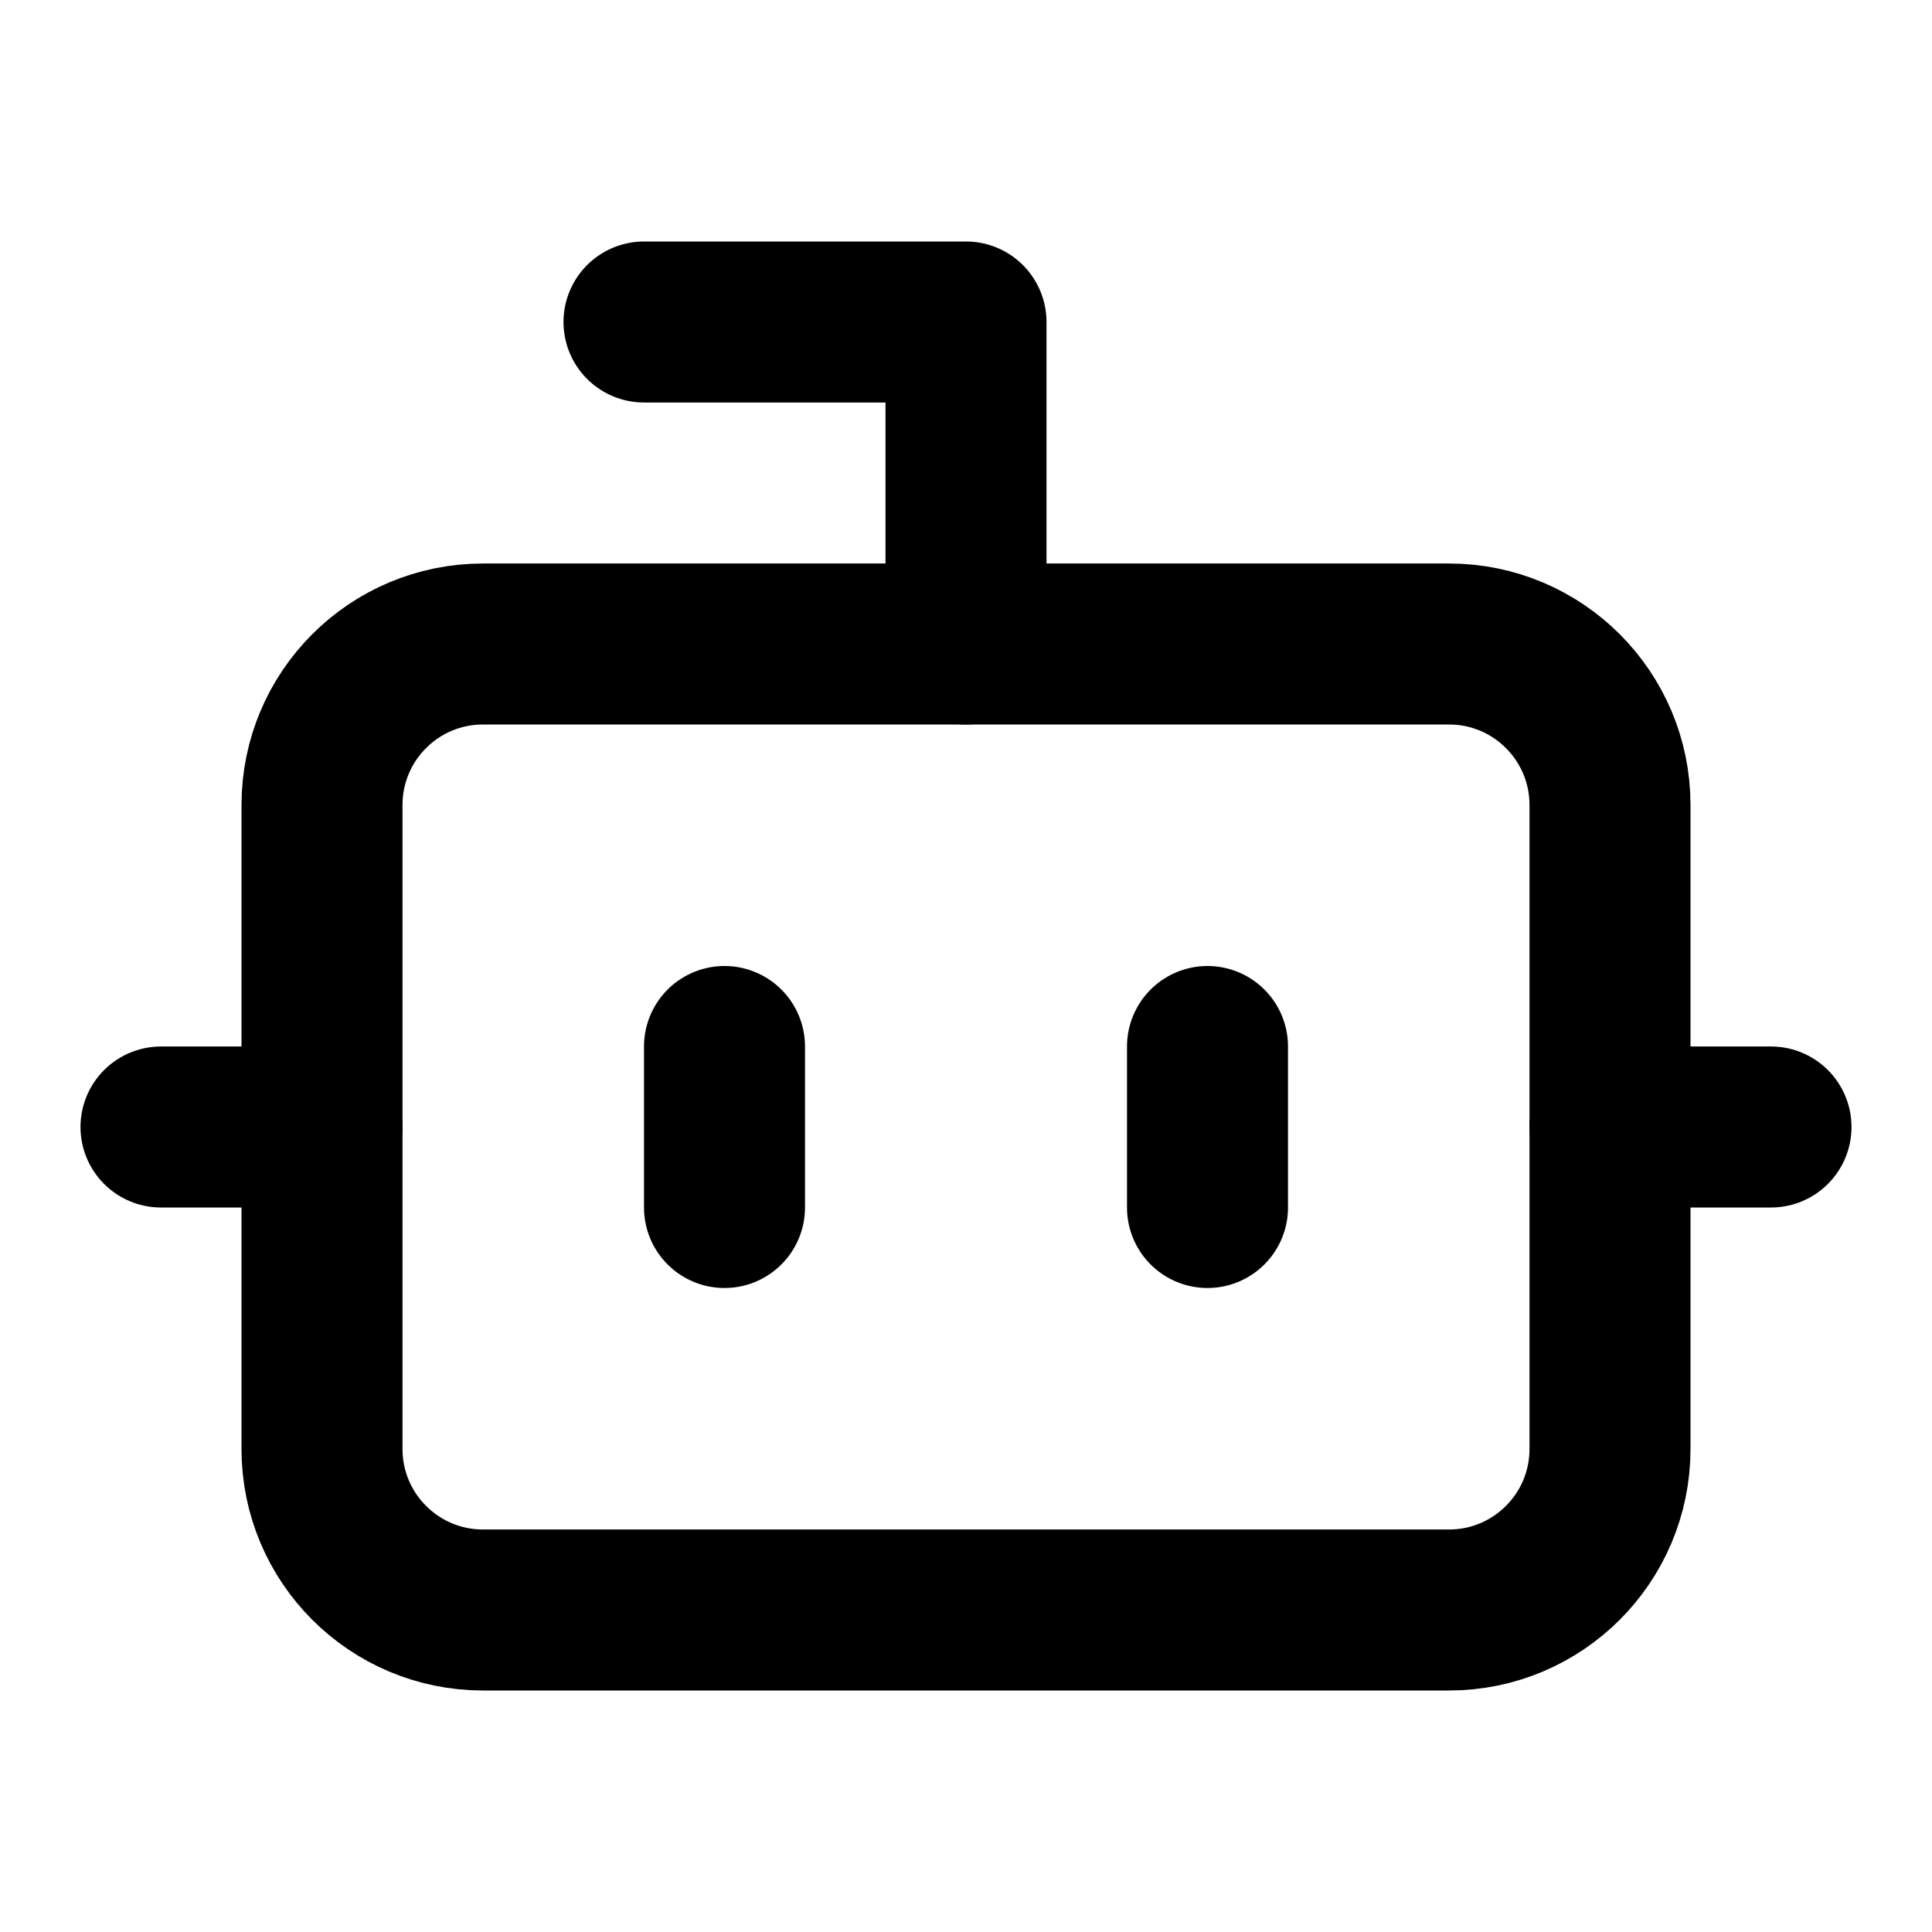
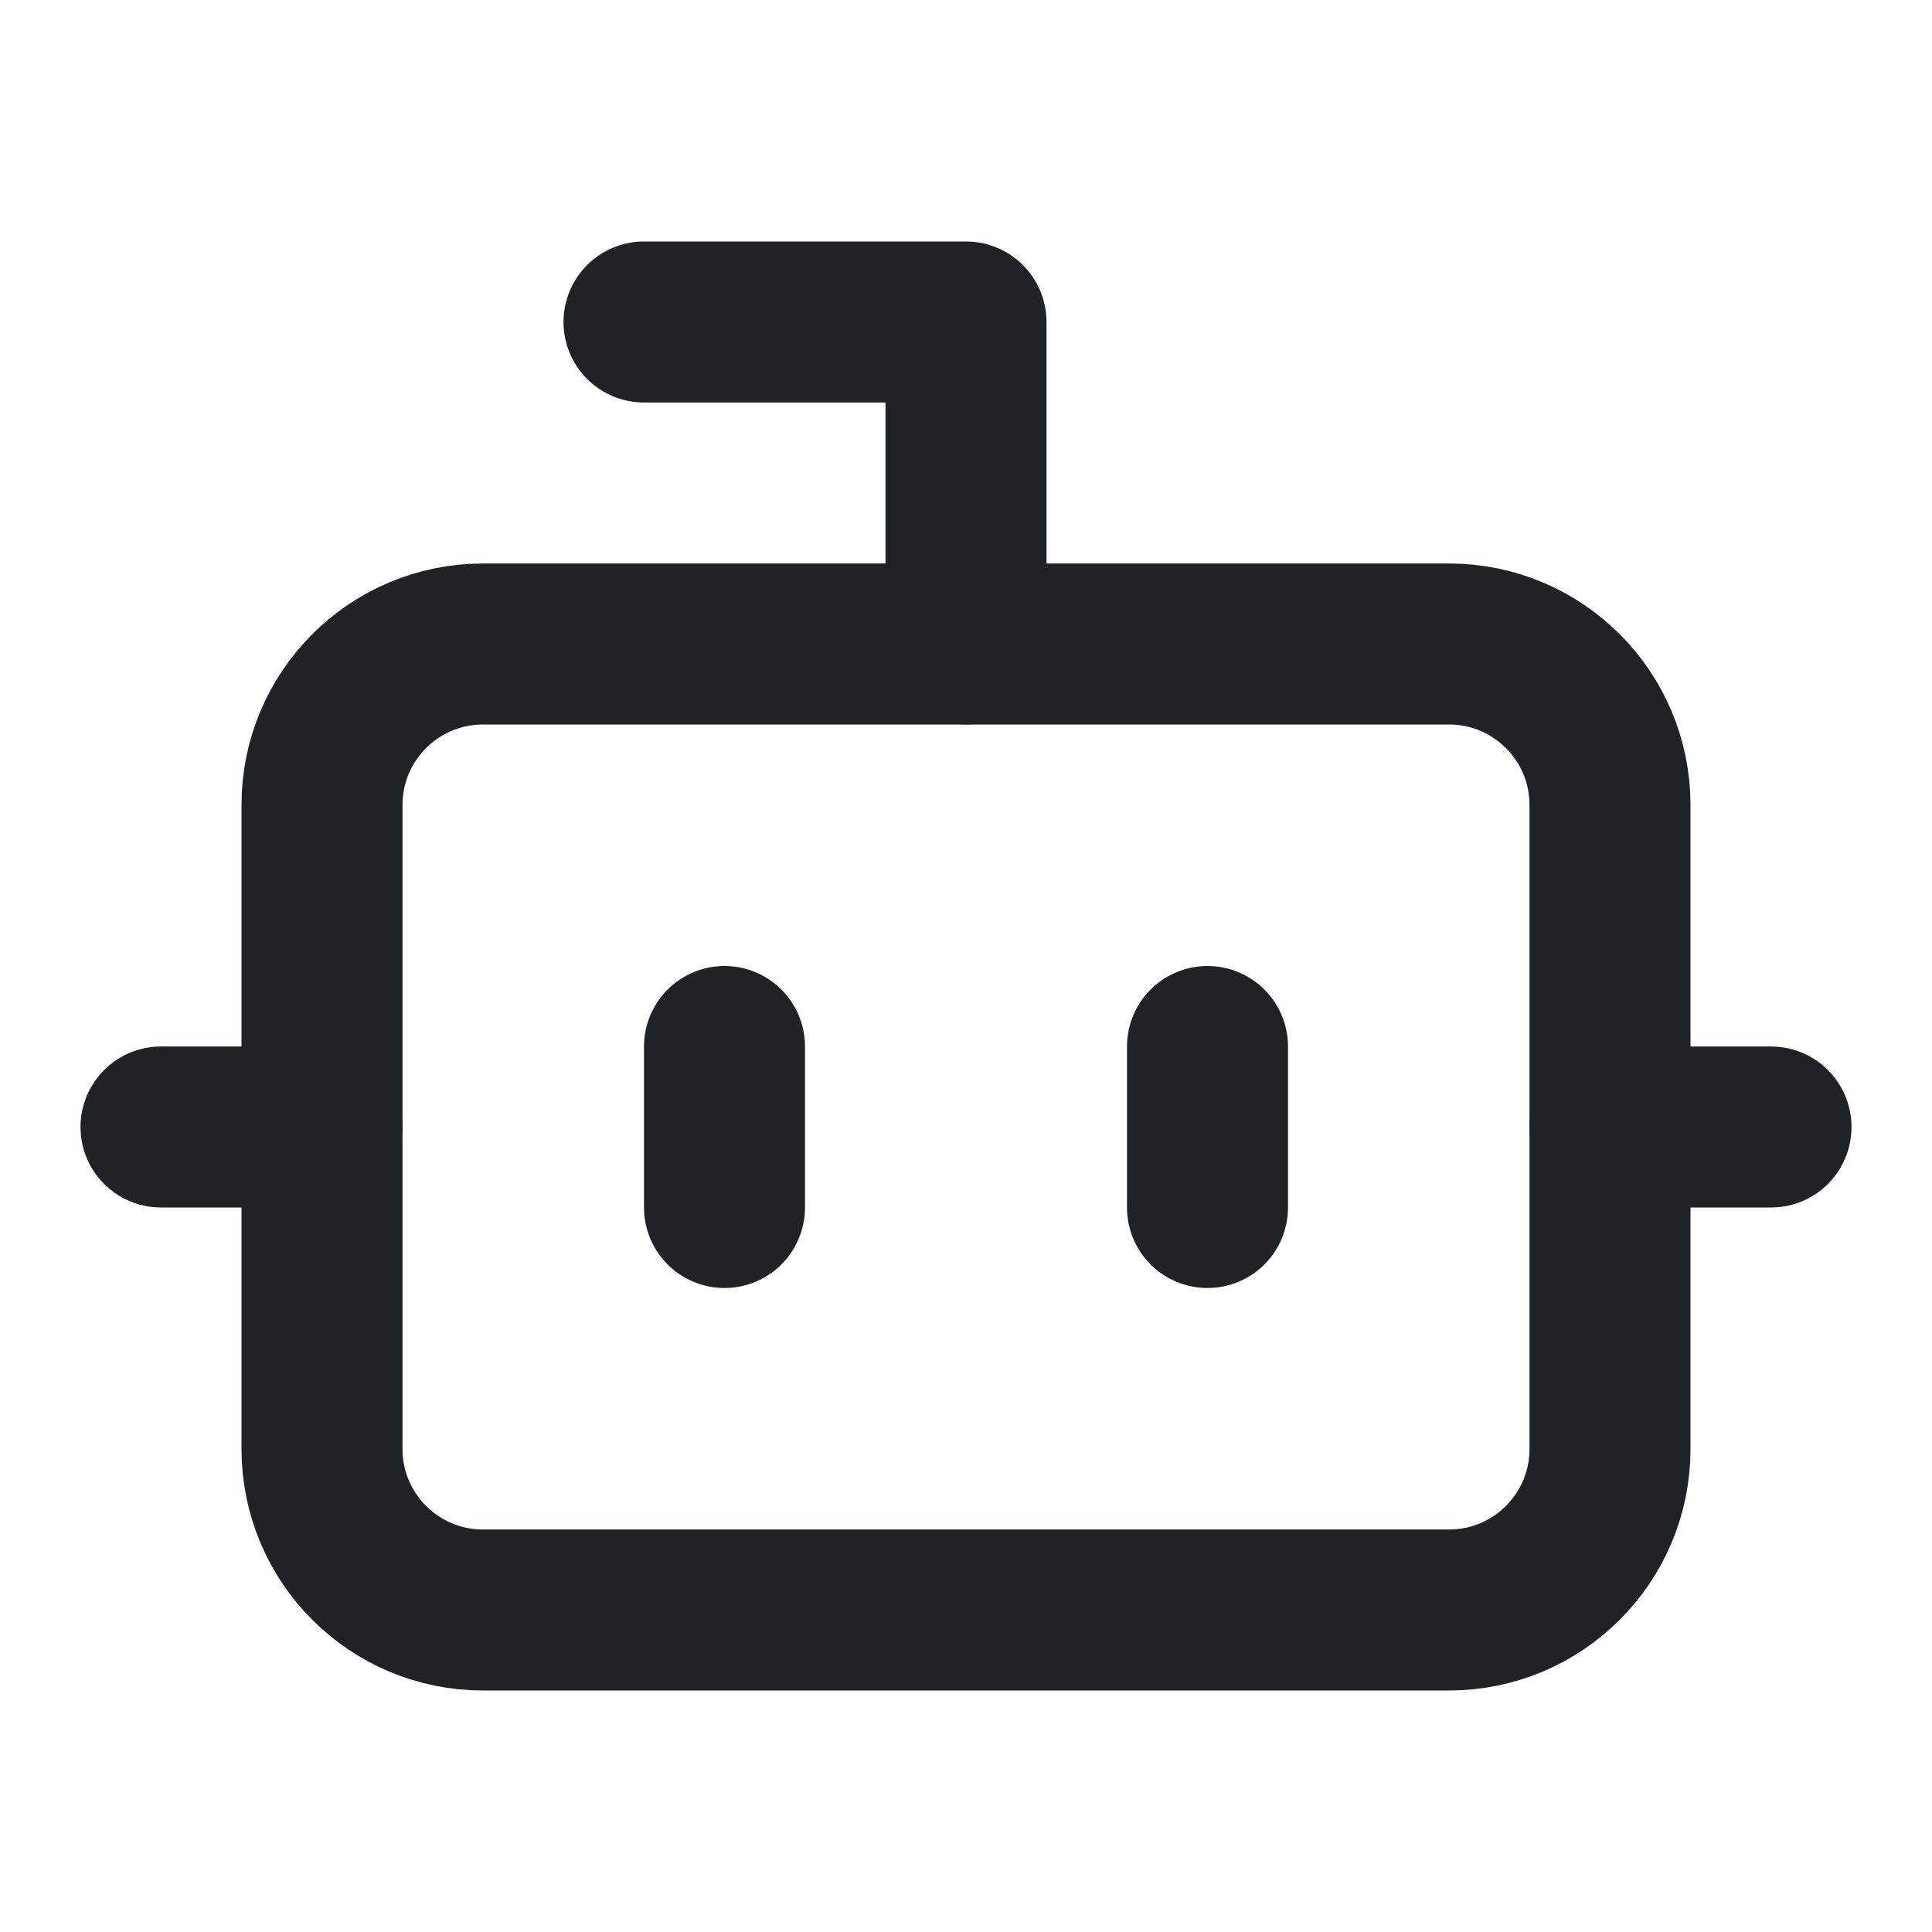
- <svg xmlns="http://www.w3.org/2000/svg" class="lucide lucide-bot" width="24" height="24" viewBox="0 0 24 24" fill="none" stroke="currentColor" stroke-width="2" stroke-linecap="round" stroke-linejoin="round">
+ <svg xmlns="http://www.w3.org/2000/svg" class="lucide lucide-bot" width="24" height="24" viewBox="0 0 24 24" fill="none" stroke="#1F2328" stroke-width="2" stroke-linecap="round" stroke-linejoin="round">
  <path d="M12 8V4H8" />
  <rect width="16" height="12" x="4" y="8" rx="2" />
  <path d="M2 14h2" />
  <path d="M20 14h2" />
  <path d="M15 13v2" />
  <path d="M9 13v2" />
</svg>
